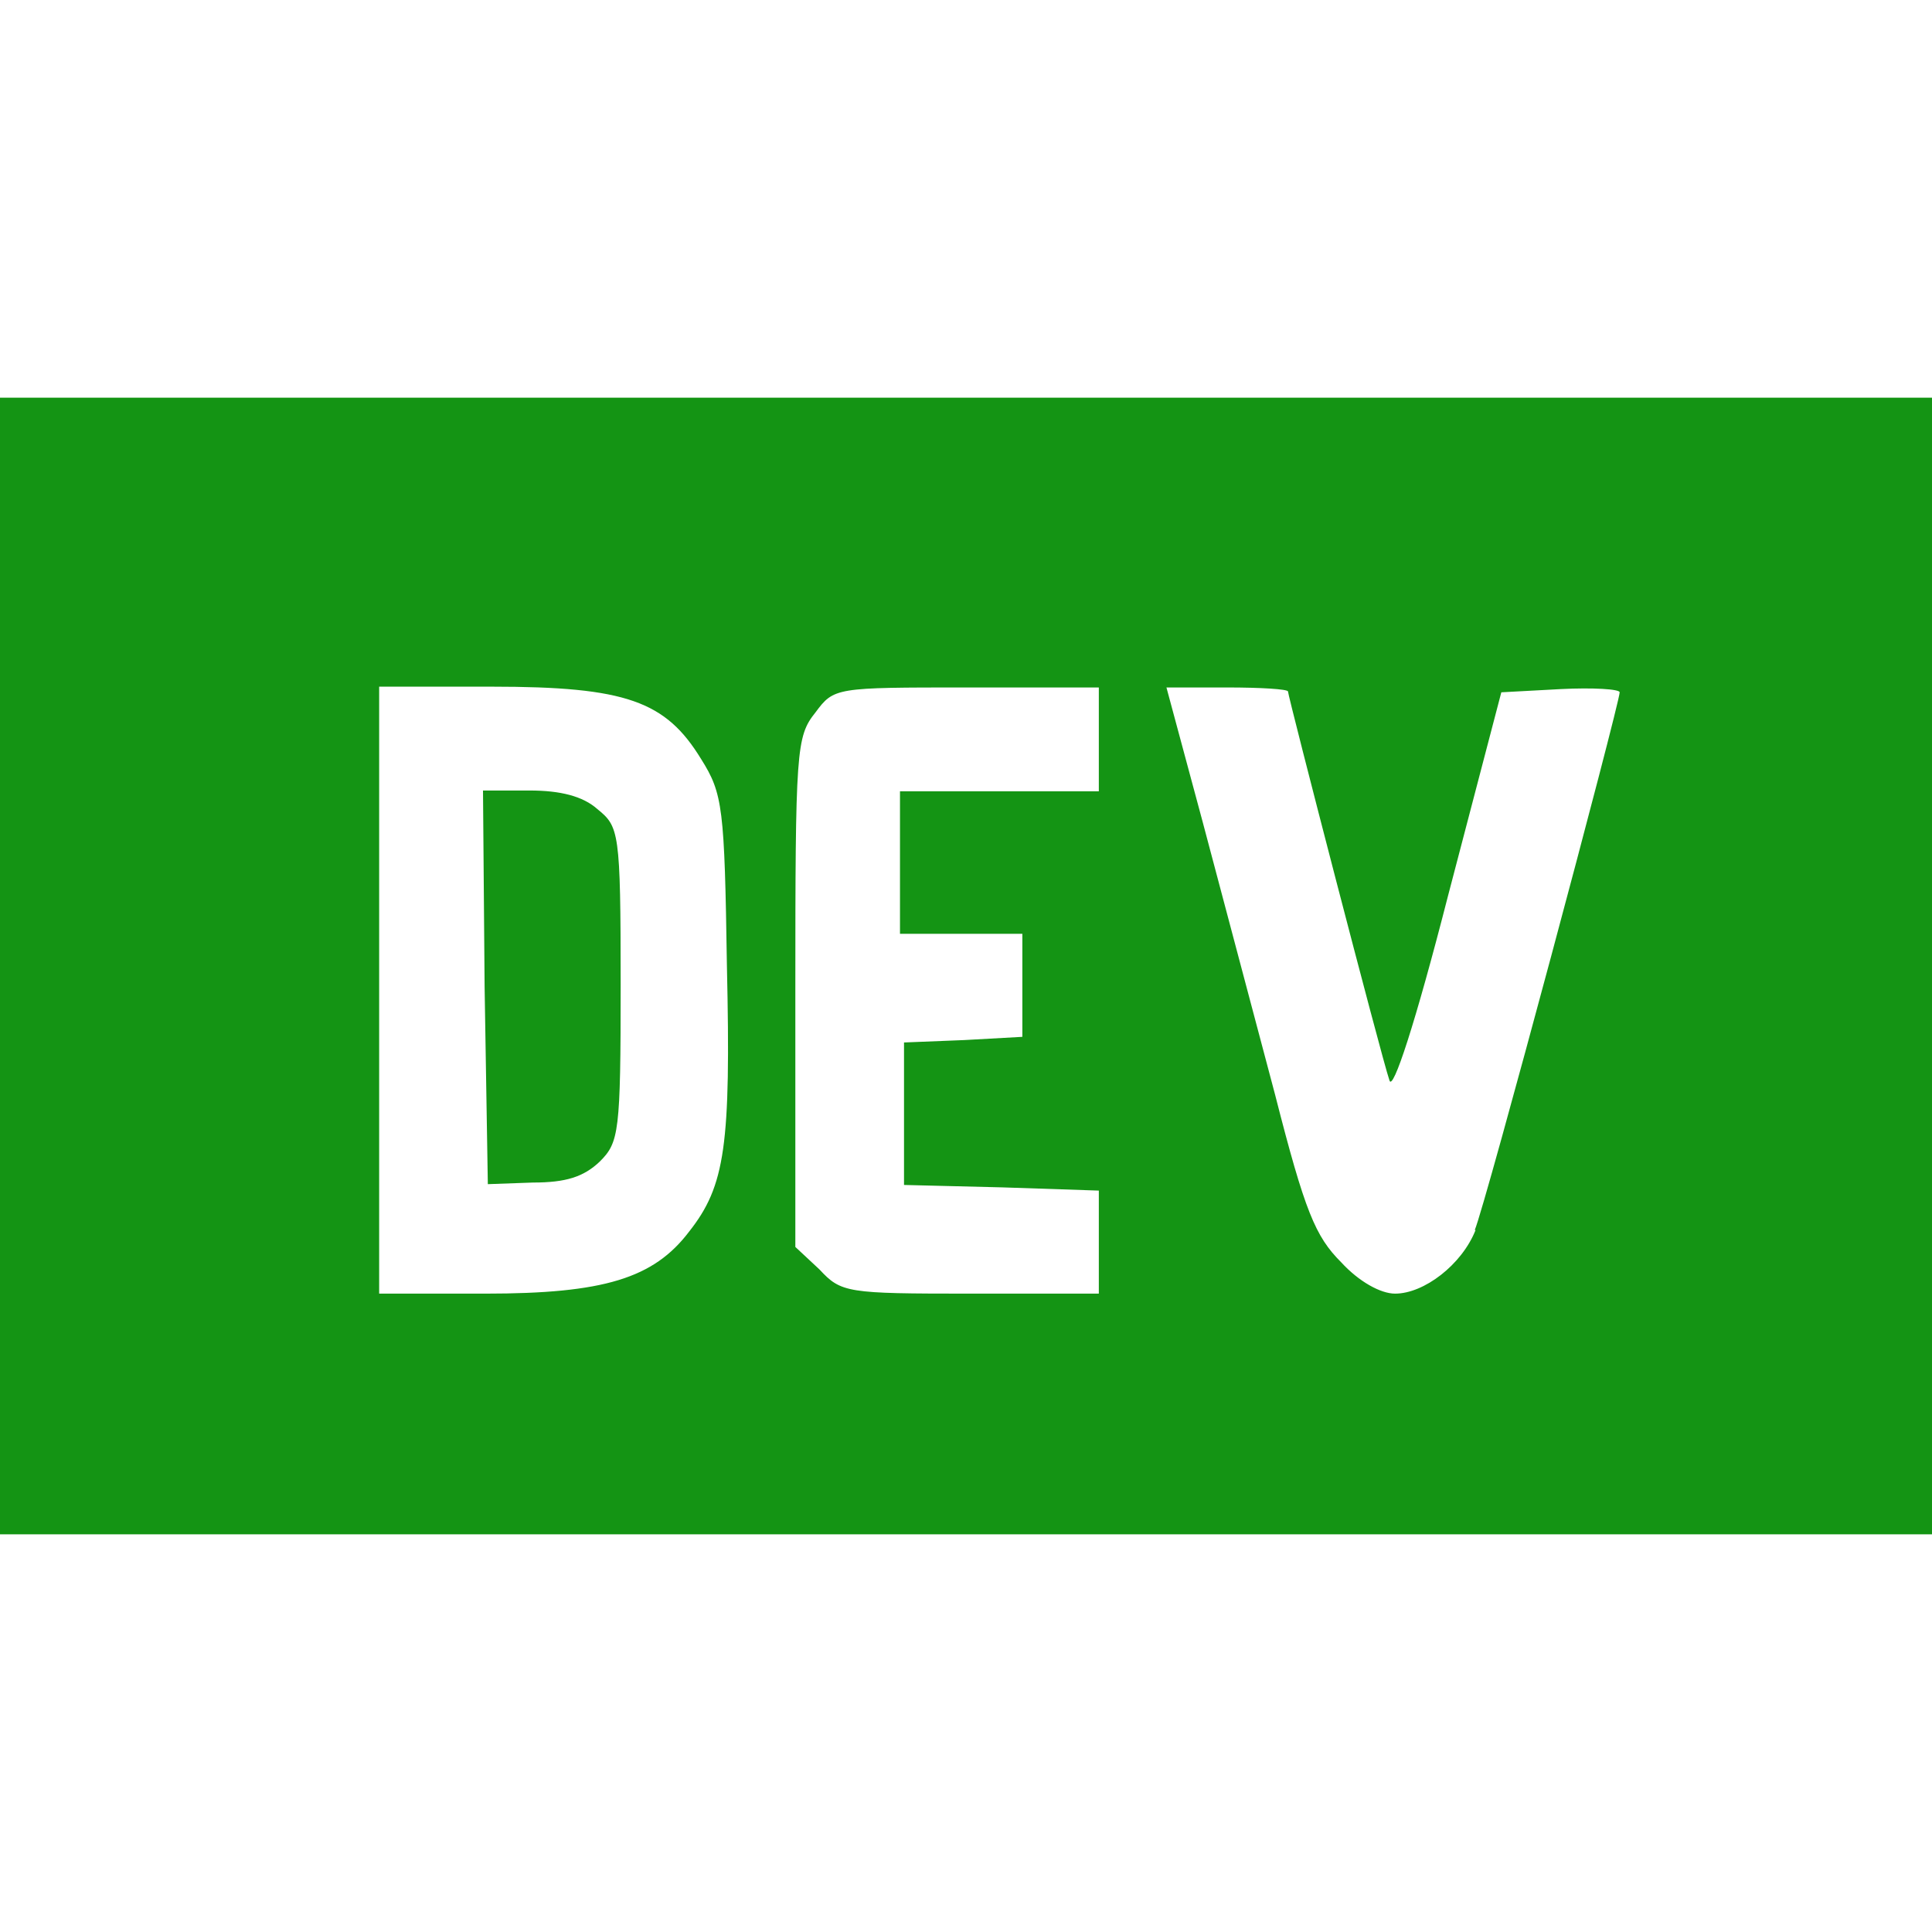
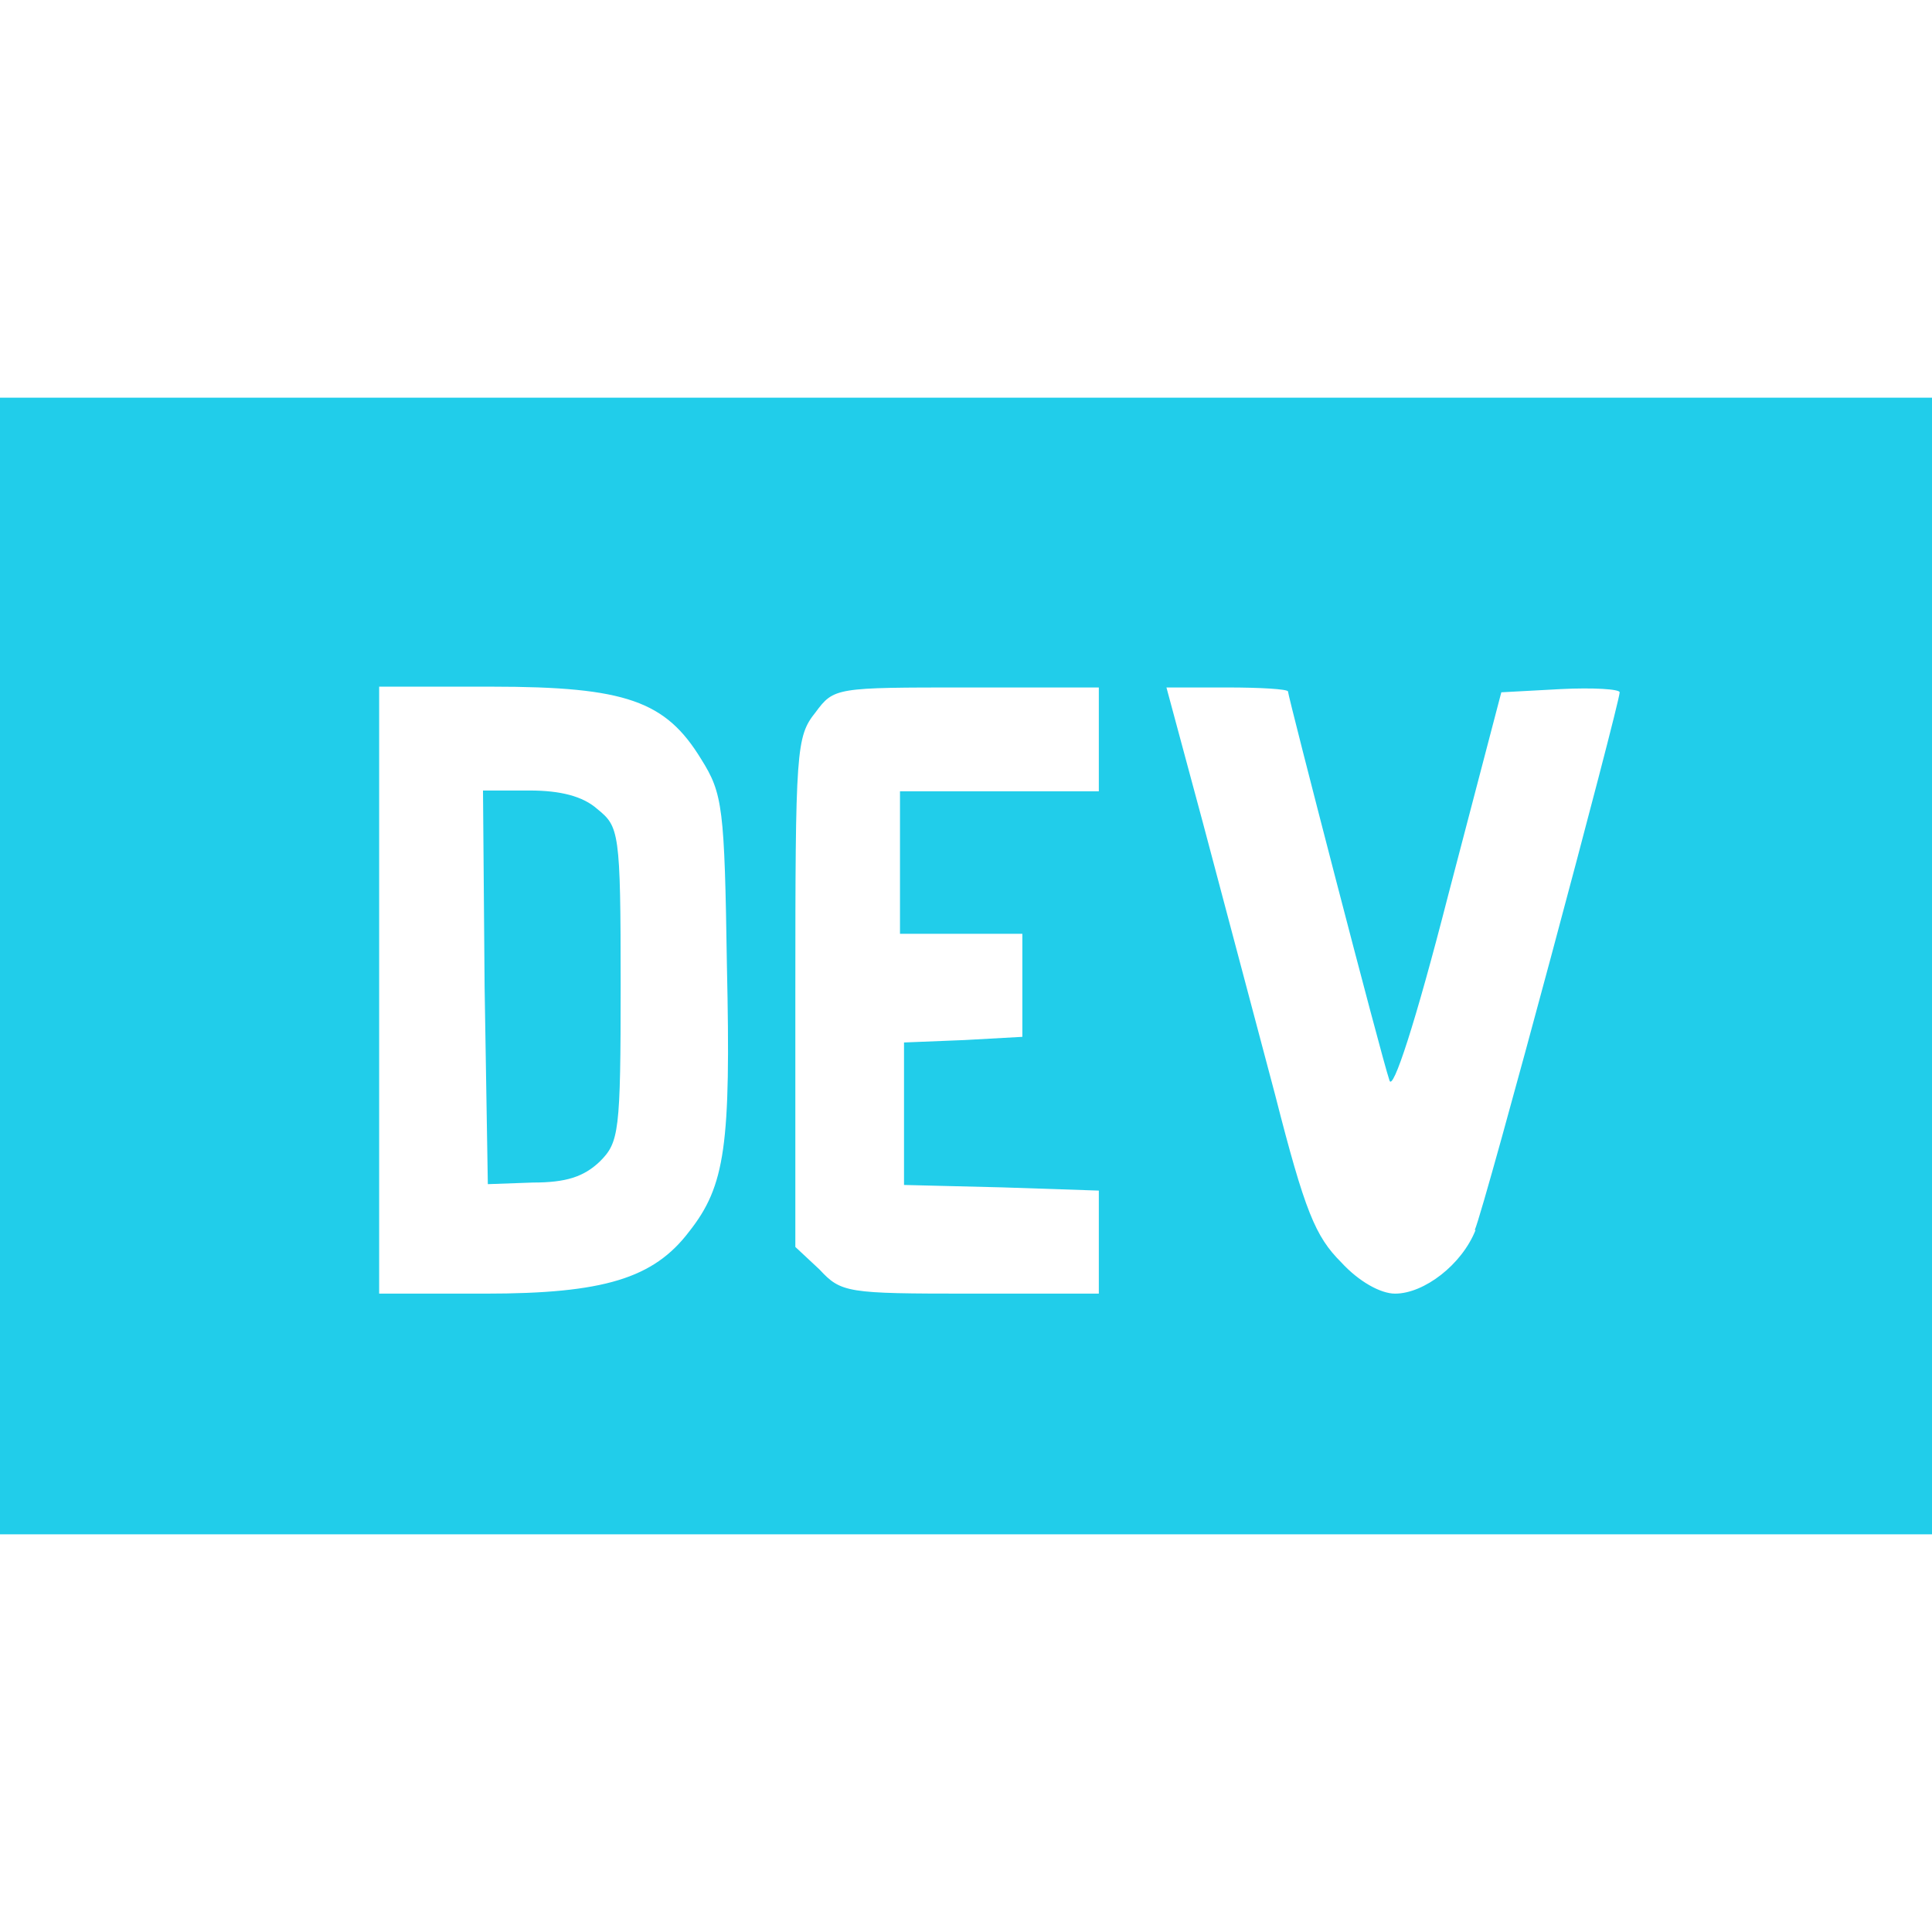
<svg xmlns="http://www.w3.org/2000/svg" viewBox="0 0 24 24" role="img">
-   <path fill="#149414" d="M7.42 10.05c-.18-.16-.46-.23-.84-.23H6l.02 2.44.04 2.45.56-.02c.41 0 .63-.07.83-.26.24-.24.26-.36.26-2.2 0-1.91-.02-1.96-.29-2.18zM0 4.94v14.12h24V4.94H0zM8.56 15.3c-.44.58-1.06.77-2.53.77H4.71V8.53h1.4c1.67 0 2.16.18 2.6.9.27.43.29.6.32 2.57.05 2.23-.02 2.73-.47 3.3zm5.09-5.47h-2.47v1.77h1.52v1.28l-.72.04-.75.03v1.77l1.22.03 1.2.04v1.28h-1.6c-1.53 0-1.6-.01-1.87-.3l-.3-.28v-3.16c0-3.02.01-3.18.25-3.48.23-.31.25-.31 1.88-.31h1.64v1.3zm4.68 5.45c-.17.43-.64.79-1 .79-.18 0-.45-.15-.67-.39-.32-.32-.45-.63-.82-2.08l-.9-3.39-.45-1.67h.76c.4 0 .75.02.75.05 0 .06 1.16 4.54 1.26 4.83.04.15.32-.7.73-2.3l.66-2.52.74-.04c.4-.02.73 0 .73.04 0 .14-1.67 6.38-1.8 6.68z" />
+   <path fill="#21cdea" d="M7.42 10.05c-.18-.16-.46-.23-.84-.23H6l.02 2.44.04 2.45.56-.02c.41 0 .63-.07.83-.26.24-.24.26-.36.26-2.2 0-1.91-.02-1.96-.29-2.18zM0 4.94v14.12h24V4.94H0zM8.56 15.3c-.44.58-1.06.77-2.53.77H4.71V8.53h1.4c1.67 0 2.16.18 2.6.9.27.43.29.6.32 2.57.05 2.23-.02 2.73-.47 3.3zm5.09-5.47h-2.47v1.77h1.52v1.28l-.72.04-.75.03v1.77l1.22.03 1.2.04v1.28h-1.6c-1.53 0-1.6-.01-1.87-.3l-.3-.28v-3.16c0-3.02.01-3.18.25-3.48.23-.31.25-.31 1.88-.31h1.64v1.3zm4.68 5.45c-.17.43-.64.79-1 .79-.18 0-.45-.15-.67-.39-.32-.32-.45-.63-.82-2.08l-.9-3.39-.45-1.67h.76c.4 0 .75.02.75.05 0 .06 1.16 4.54 1.26 4.83.04.15.32-.7.73-2.3l.66-2.52.74-.04c.4-.02.73 0 .73.04 0 .14-1.67 6.38-1.8 6.68z" />
</svg>
